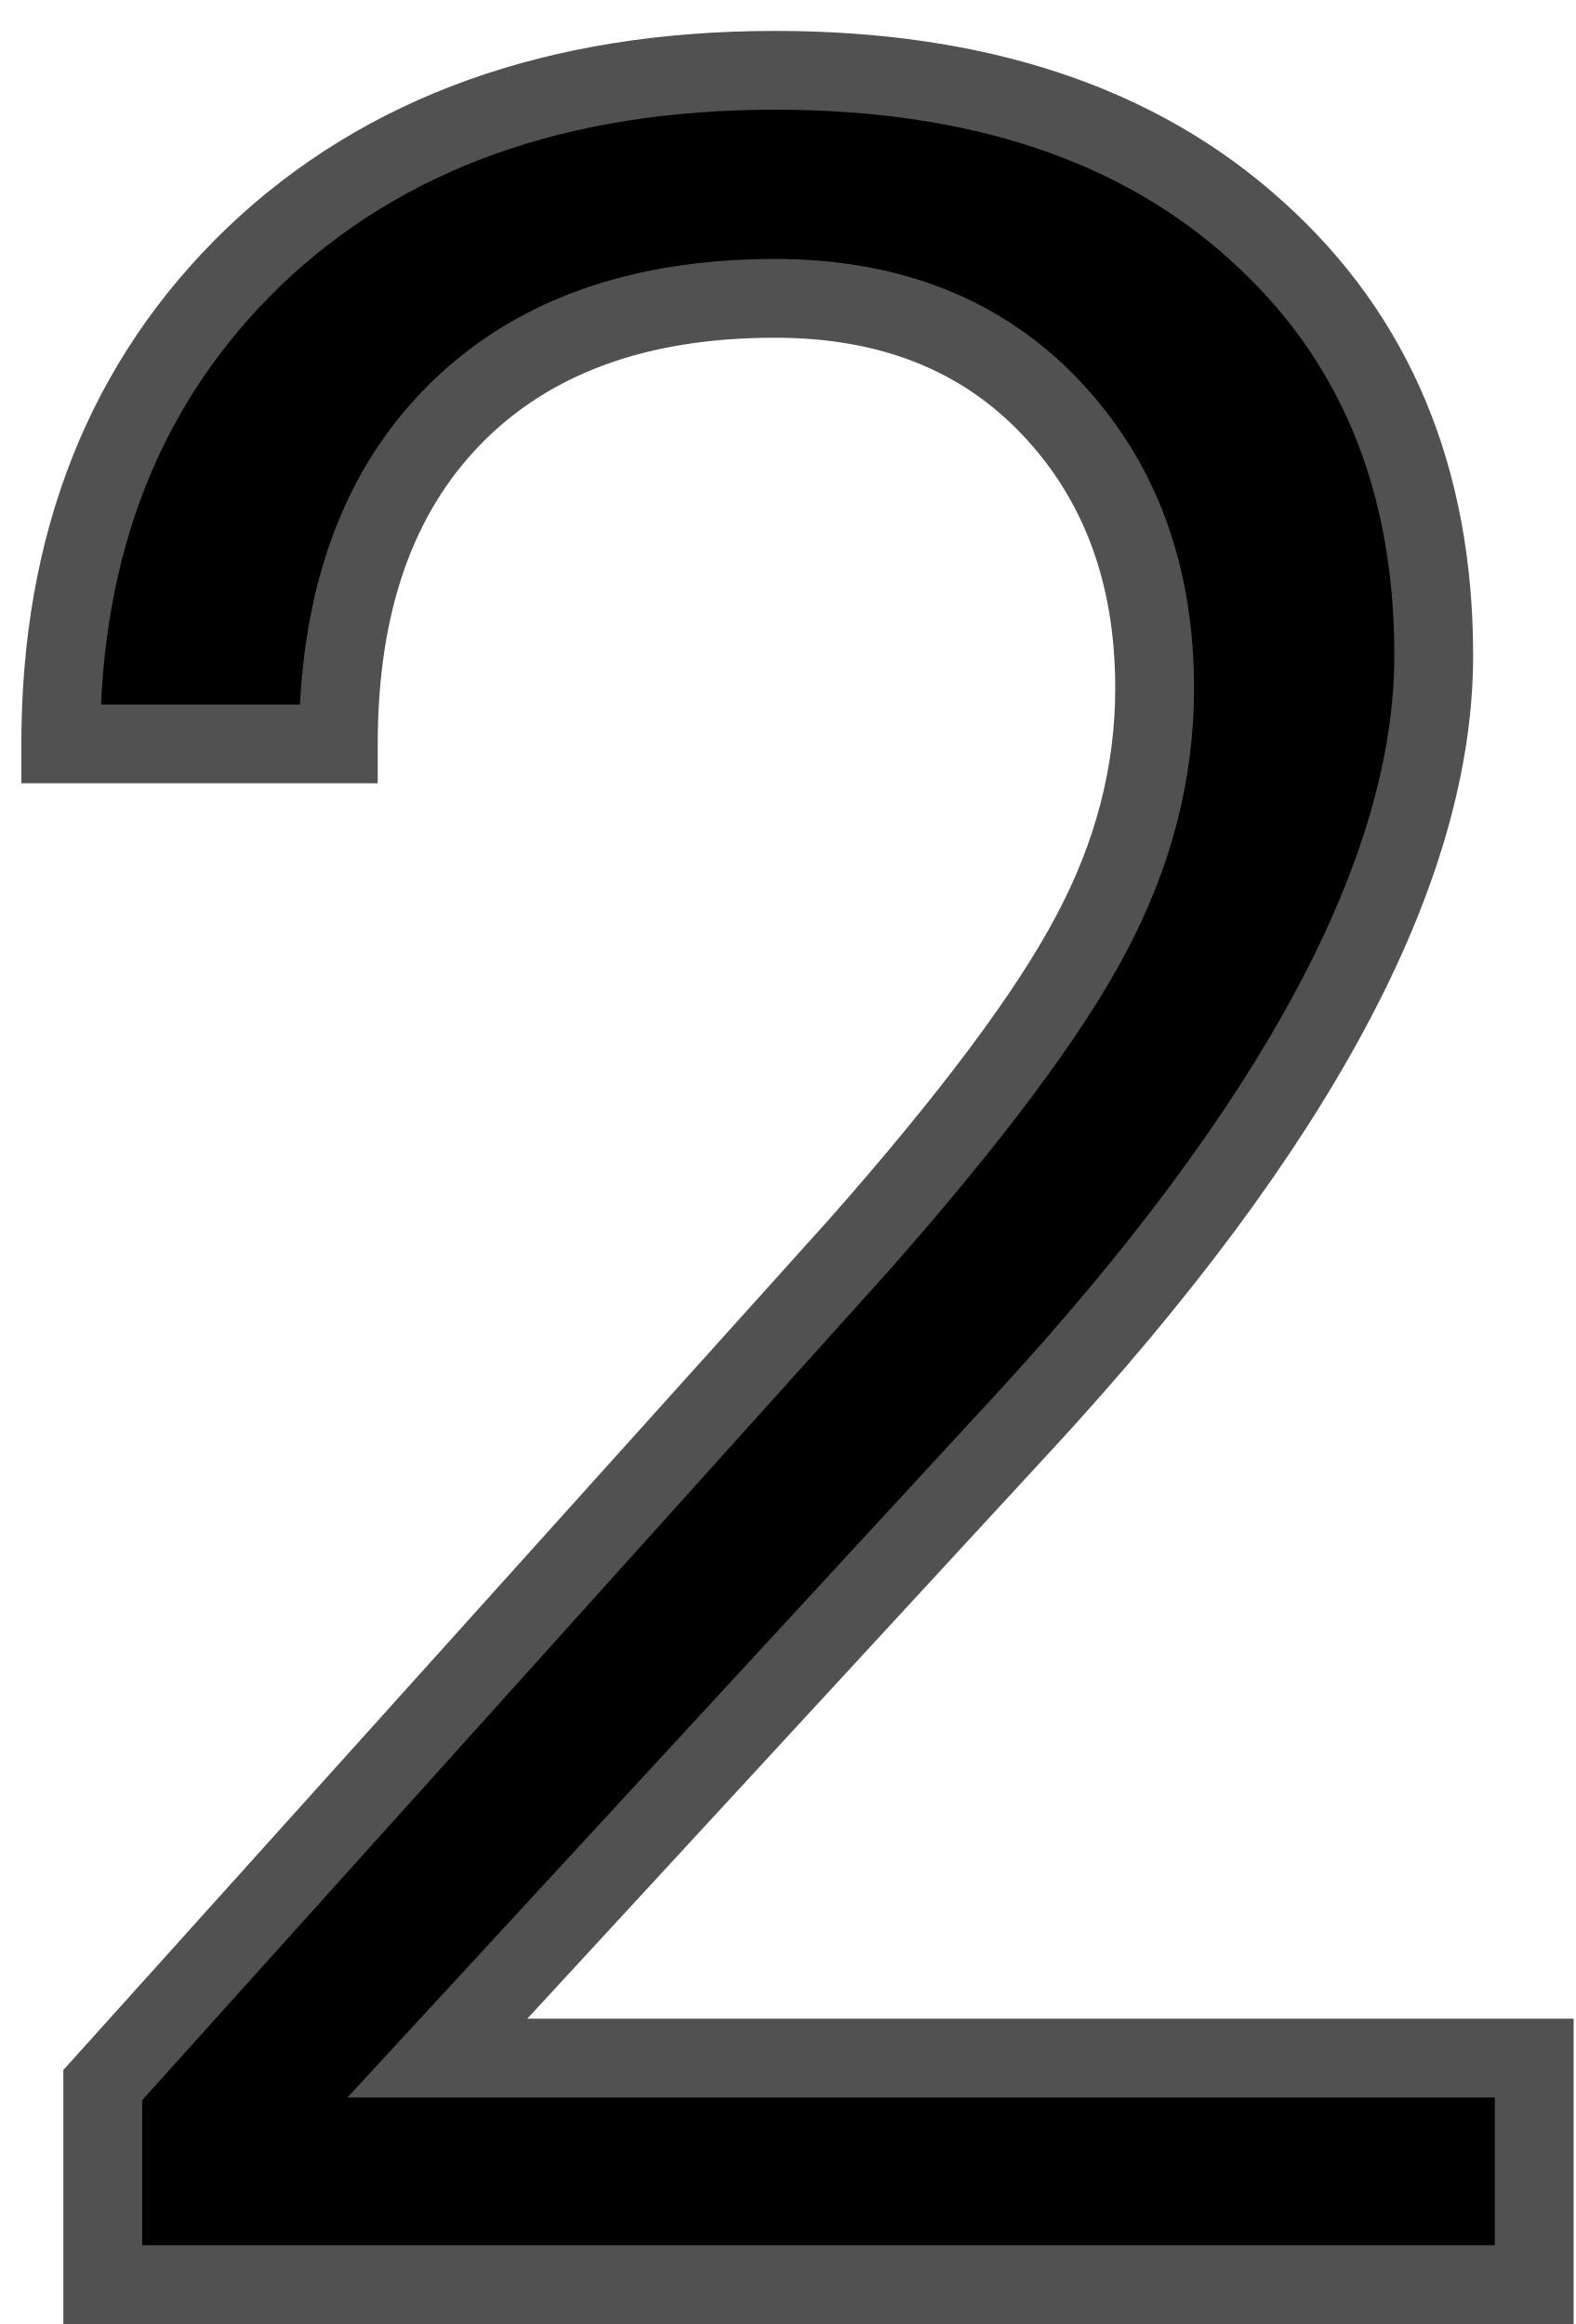
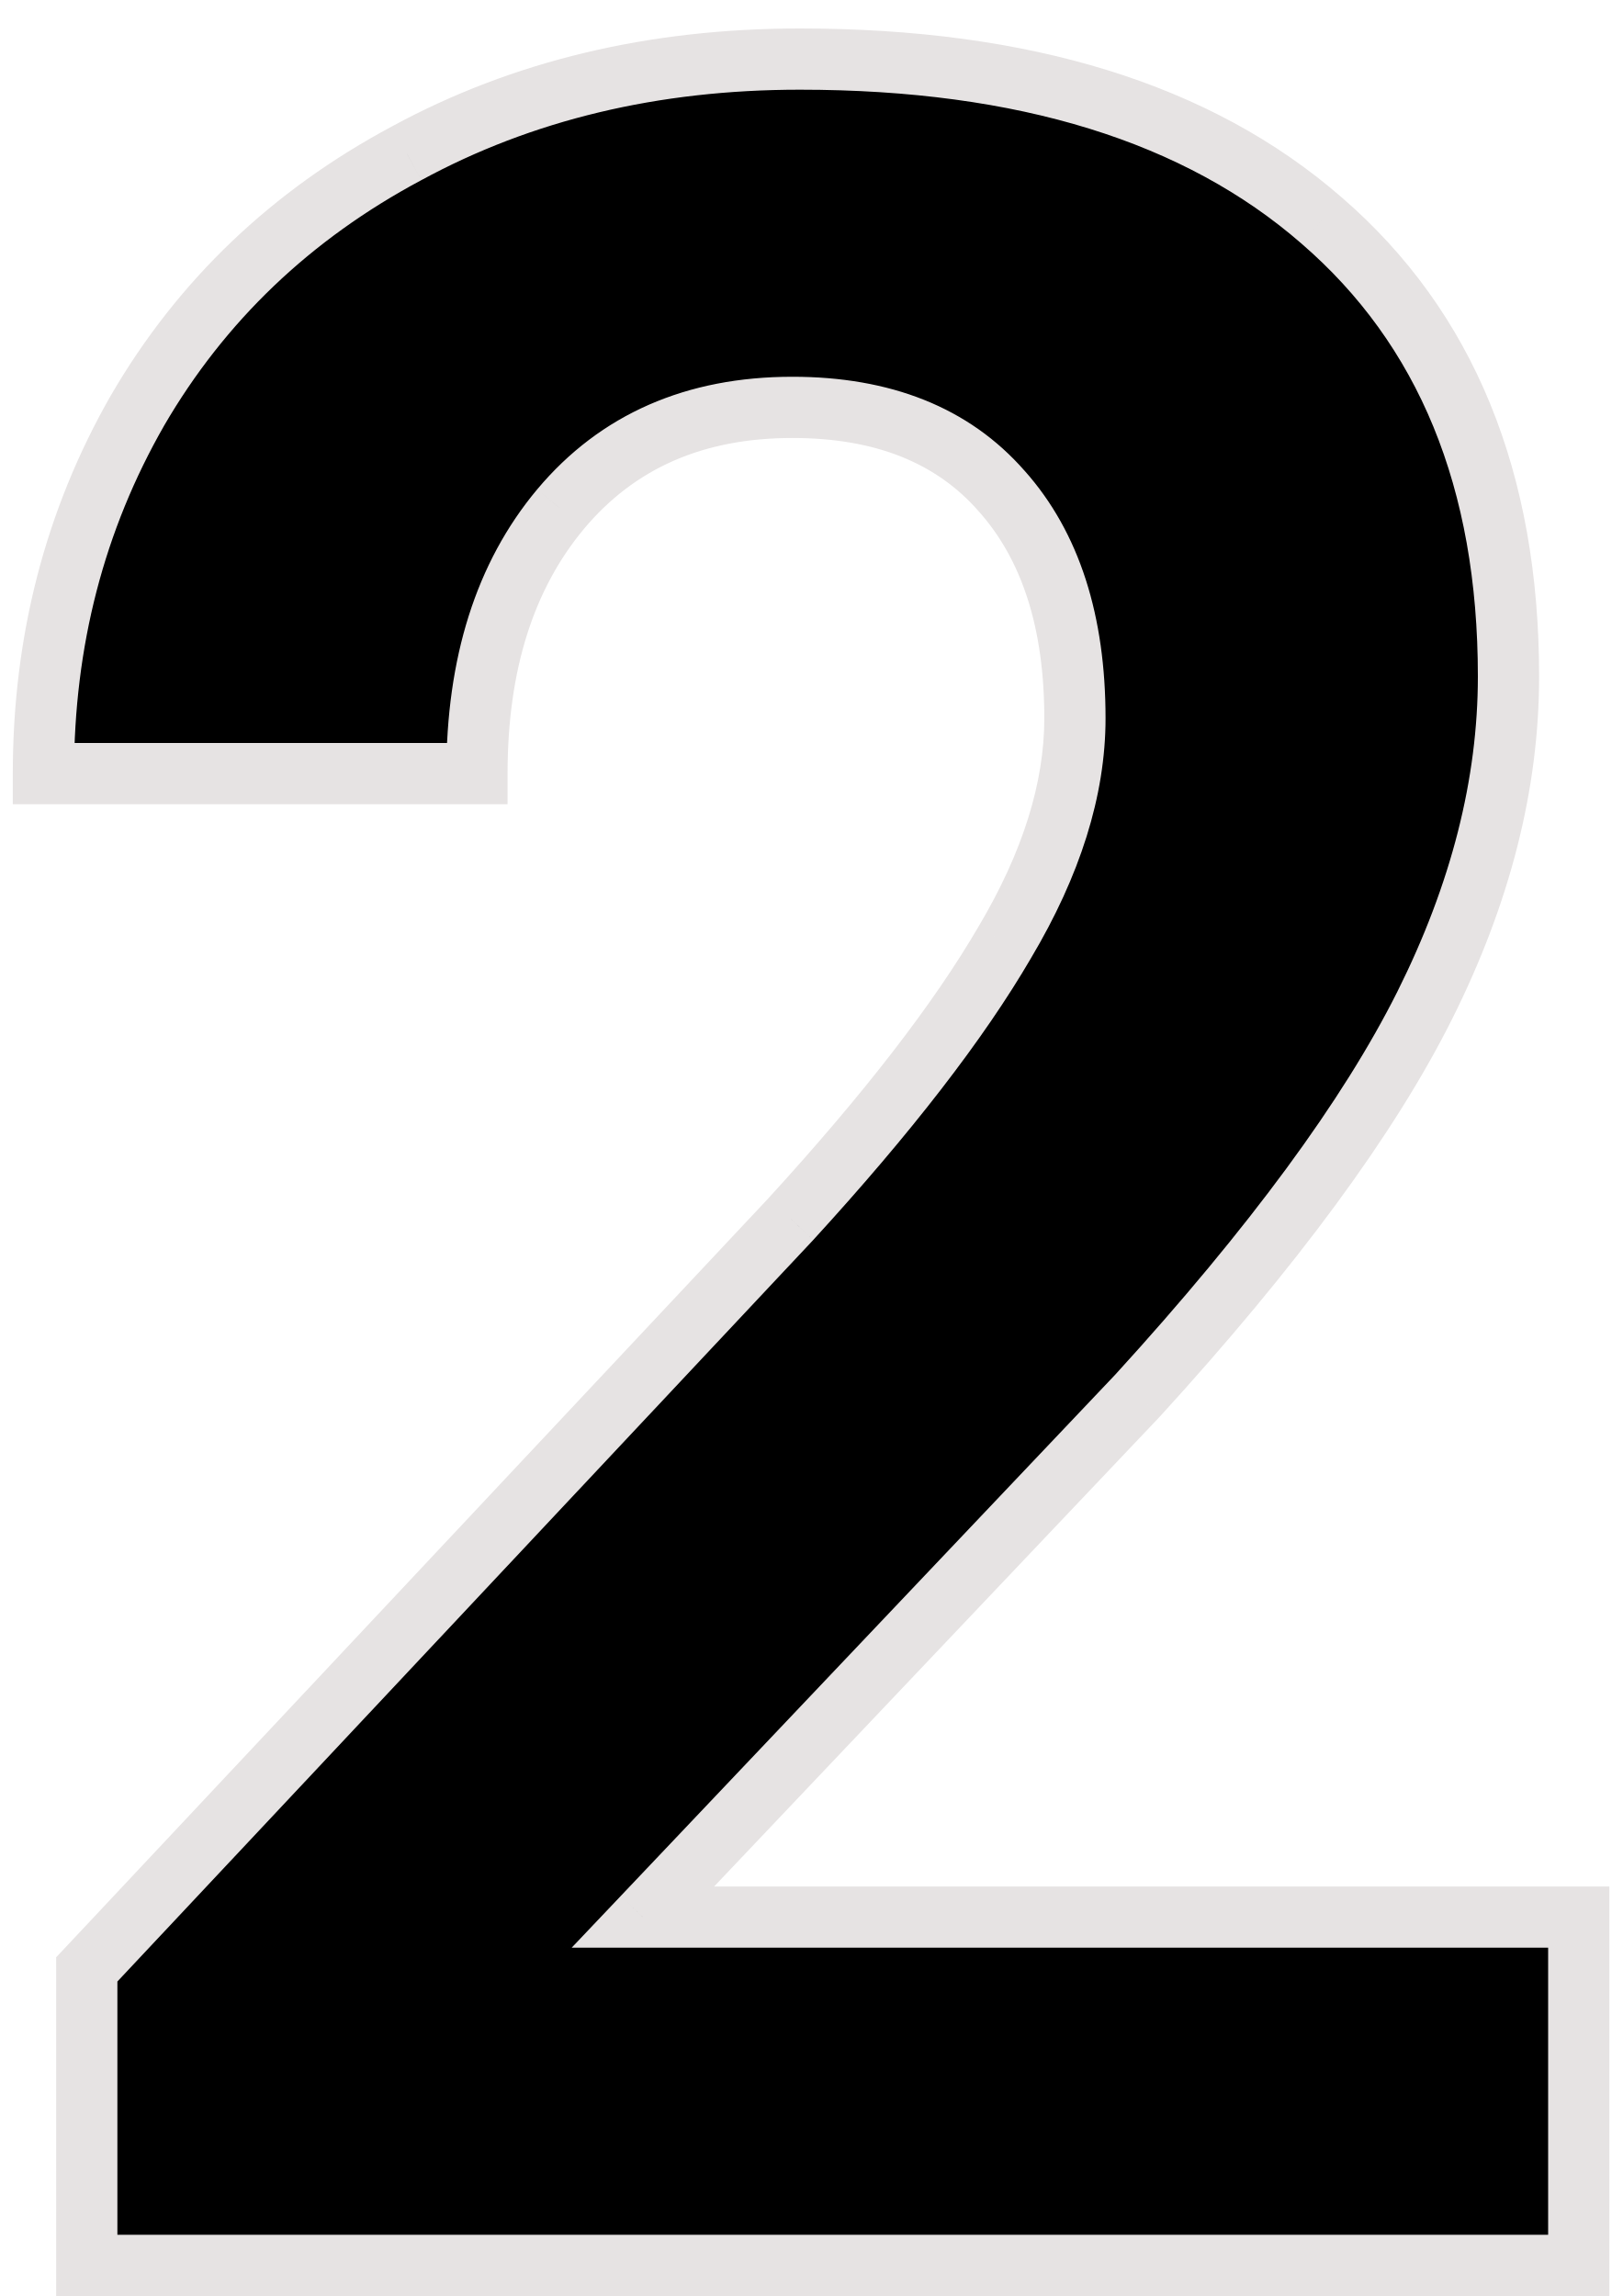
- <svg xmlns="http://www.w3.org/2000/svg" width="40" height="59" viewBox="0 0 40 59" fill="none">
-   <path d="M38.942 58H2.608V52.935L21.804 31.606C24.648 28.382 26.602 25.767 27.669 23.761C28.761 21.73 29.307 19.635 29.307 17.477C29.307 14.582 28.431 12.208 26.679 10.354C24.927 8.501 22.591 7.574 19.671 7.574C16.167 7.574 13.438 8.577 11.482 10.583C9.553 12.563 8.588 15.331 8.588 18.886H1.542C1.542 13.782 3.18 9.656 6.455 6.508C9.756 3.359 14.161 1.785 19.671 1.785C24.825 1.785 28.9 3.144 31.896 5.86C34.893 8.552 36.391 12.145 36.391 16.639C36.391 22.098 32.912 28.598 25.955 36.139L11.102 52.249H38.942V58Z" fill="black" />
-   <path d="M38.942 58V59H39.942V58H38.942ZM2.608 58H1.608V59H2.608V58ZM2.608 52.935L1.865 52.266L1.608 52.551V52.935H2.608ZM21.804 31.606L22.547 32.275L22.554 32.268L21.804 31.606ZM27.669 23.761L26.788 23.287L26.786 23.291L27.669 23.761ZM11.482 10.583L10.766 9.885L10.766 9.885L11.482 10.583ZM8.588 18.886V19.886H9.588V18.886H8.588ZM1.542 18.886H0.542V19.886H1.542V18.886ZM6.455 6.508L5.765 5.784L5.762 5.787L6.455 6.508ZM31.896 5.86L31.225 6.601L31.228 6.604L31.896 5.86ZM25.955 36.139L25.22 35.461L25.22 35.461L25.955 36.139ZM11.102 52.249L10.366 51.571L8.819 53.249H11.102V52.249ZM38.942 52.249H39.942V51.249H38.942V52.249ZM38.942 57H2.608V59H38.942V57ZM3.608 58V52.935H1.608V58H3.608ZM3.352 53.603L22.547 32.275L21.06 30.938L1.865 52.266L3.352 53.603ZM22.554 32.268C25.412 29.027 27.43 26.341 28.552 24.23L26.786 23.291C25.776 25.192 23.883 27.737 21.054 30.945L22.554 32.268ZM28.55 24.234C29.714 22.068 30.307 19.811 30.307 17.477H28.307C28.307 19.458 27.807 21.391 26.788 23.287L28.55 24.234ZM30.307 17.477C30.307 14.364 29.357 11.732 27.405 9.668L25.952 11.041C27.505 12.684 28.307 14.8 28.307 17.477H30.307ZM27.405 9.668C25.437 7.585 22.822 6.574 19.671 6.574V8.574C22.36 8.574 24.417 9.417 25.952 11.041L27.405 9.668ZM19.671 6.574C15.969 6.574 12.954 7.64 10.766 9.885L12.198 11.281C13.921 9.514 16.365 8.574 19.671 8.574V6.574ZM10.766 9.885C8.607 12.101 7.588 15.148 7.588 18.886H9.588C9.588 15.514 10.499 13.026 12.199 11.281L10.766 9.885ZM8.588 17.886H1.542V19.886H8.588V17.886ZM2.542 18.886C2.542 14.017 4.094 10.165 7.148 7.229L5.762 5.787C2.265 9.148 0.542 13.547 0.542 18.886H2.542ZM7.145 7.231C10.223 4.296 14.361 2.785 19.671 2.785V0.785C13.961 0.785 9.289 2.423 5.765 5.784L7.145 7.231ZM19.671 2.785C24.647 2.785 28.459 4.093 31.225 6.601L32.568 5.12C29.342 2.194 25.003 0.785 19.671 0.785V2.785ZM31.228 6.604C33.987 9.083 35.391 12.392 35.391 16.639H37.391C37.391 11.897 35.798 8.021 32.565 5.116L31.228 6.604ZM35.391 16.639C35.391 21.703 32.139 27.961 25.22 35.461L26.69 36.817C33.685 29.235 37.391 22.493 37.391 16.639H35.391ZM25.22 35.461L10.366 51.571L11.837 52.927L26.69 36.816L25.22 35.461ZM11.102 53.249H38.942V51.249H11.102V53.249ZM37.942 52.249V58H39.942V52.249H37.942Z" fill="#525151" />
+ <svg xmlns="http://www.w3.org/2000/svg" width="53" height="75" viewBox="0 0 53 75" fill="none">
+   <path d="M51.565 74H2.834V64.332L25.832 39.82C28.99 36.37 31.317 33.359 32.815 30.787C34.344 28.215 35.109 25.774 35.109 23.463C35.109 20.305 34.312 17.831 32.717 16.041C31.122 14.218 28.843 13.307 25.881 13.307C22.691 13.307 20.168 14.413 18.312 16.627C16.49 18.808 15.578 21.689 15.578 25.27H1.418C1.418 20.94 2.443 16.985 4.494 13.404C6.577 9.824 9.507 7.024 13.283 5.006C17.059 2.955 21.34 1.93 26.125 1.93C33.449 1.93 39.13 3.688 43.166 7.203C47.235 10.719 49.27 15.683 49.27 22.096C49.27 25.611 48.358 29.192 46.535 32.838C44.712 36.484 41.587 40.732 37.16 45.582L20.998 62.623H51.565V74Z" fill="black" />
+   <path d="M51.565 74V75H52.565V74H51.565ZM2.834 74H1.834V75H2.834V74ZM2.834 64.332L2.105 63.648L1.834 63.936V64.332H2.834ZM25.832 39.82L26.561 40.505L26.57 40.495L25.832 39.82ZM32.815 30.787L31.955 30.276L31.95 30.284L32.815 30.787ZM32.717 16.041L31.964 16.7L31.97 16.706L32.717 16.041ZM18.312 16.627L17.546 15.985L17.545 15.986L18.312 16.627ZM15.578 25.27V26.27H16.578V25.27H15.578ZM1.418 25.27H0.418V26.27H1.418V25.27ZM4.494 13.404L3.63 12.901L3.626 12.907L4.494 13.404ZM13.283 5.006L13.755 5.888L13.761 5.885L13.283 5.006ZM43.166 7.203L42.509 7.957L42.512 7.96L43.166 7.203ZM46.535 32.838L47.43 33.285L46.535 32.838ZM37.16 45.582L37.886 46.27L37.892 46.263L37.899 46.256L37.16 45.582ZM20.998 62.623L20.273 61.935L18.671 63.623H20.998V62.623ZM51.565 62.623H52.565V61.623H51.565V62.623ZM51.565 73H2.834V75H51.565V73ZM3.834 74V64.332H1.834V74H3.834ZM3.563 65.016L26.561 40.505L25.103 39.136L2.105 63.648L3.563 65.016ZM26.57 40.495C29.752 37.019 32.131 33.948 33.679 31.29L31.95 30.284C30.503 32.769 28.228 35.721 25.094 39.145L26.57 40.495ZM33.674 31.298C35.269 28.617 36.109 26 36.109 23.463H34.109C34.109 25.548 33.419 27.814 31.955 30.276L33.674 31.298ZM36.109 23.463C36.109 20.139 35.268 17.401 33.464 15.376L31.97 16.706C33.356 18.262 34.109 20.471 34.109 23.463H36.109ZM33.469 15.383C31.643 13.295 29.062 12.307 25.881 12.307V14.307C28.625 14.307 30.601 15.141 31.964 16.7L33.469 15.383ZM25.881 12.307C22.43 12.307 19.613 13.519 17.546 15.985L19.079 17.269C20.723 15.308 22.952 14.307 25.881 14.307V12.307ZM17.545 15.986C15.536 18.389 14.578 21.517 14.578 25.27H16.578C16.578 21.861 17.443 19.227 19.08 17.268L17.545 15.986ZM15.578 24.27H1.418V26.27H15.578V24.27ZM2.418 25.27C2.418 21.105 3.402 17.323 5.362 13.901L3.626 12.907C1.485 16.647 0.418 20.775 0.418 25.27H2.418ZM5.358 13.907C7.345 10.492 10.136 7.822 13.755 5.888L12.812 4.124C8.878 6.227 5.81 9.155 3.63 12.901L5.358 13.907ZM13.761 5.885C17.374 3.922 21.487 2.93 26.125 2.93V0.93C21.192 0.93 16.744 1.988 12.806 4.127L13.761 5.885ZM26.125 2.93C33.297 2.93 38.712 4.65 42.509 7.957L43.823 6.449C39.547 2.725 33.602 0.93 26.125 0.93V2.93ZM42.512 7.96C46.319 11.249 48.27 15.912 48.27 22.096H50.27C50.27 15.454 48.151 10.189 43.82 6.446L42.512 7.96ZM48.27 22.096C48.27 25.433 47.405 28.862 45.641 32.391L47.43 33.285C49.311 29.523 50.27 25.79 50.27 22.096H48.27ZM45.641 32.391C43.876 35.919 40.819 40.09 36.422 44.908L37.899 46.256C42.355 41.374 45.548 37.048 47.43 33.285L45.641 32.391ZM36.435 44.894L20.273 61.935L21.724 63.311L37.886 46.27L36.435 44.894ZM20.998 63.623H51.565V61.623H20.998V63.623ZM50.565 62.623V74H52.565V62.623H50.565Z" fill="#E6E3E3" />
</svg>
